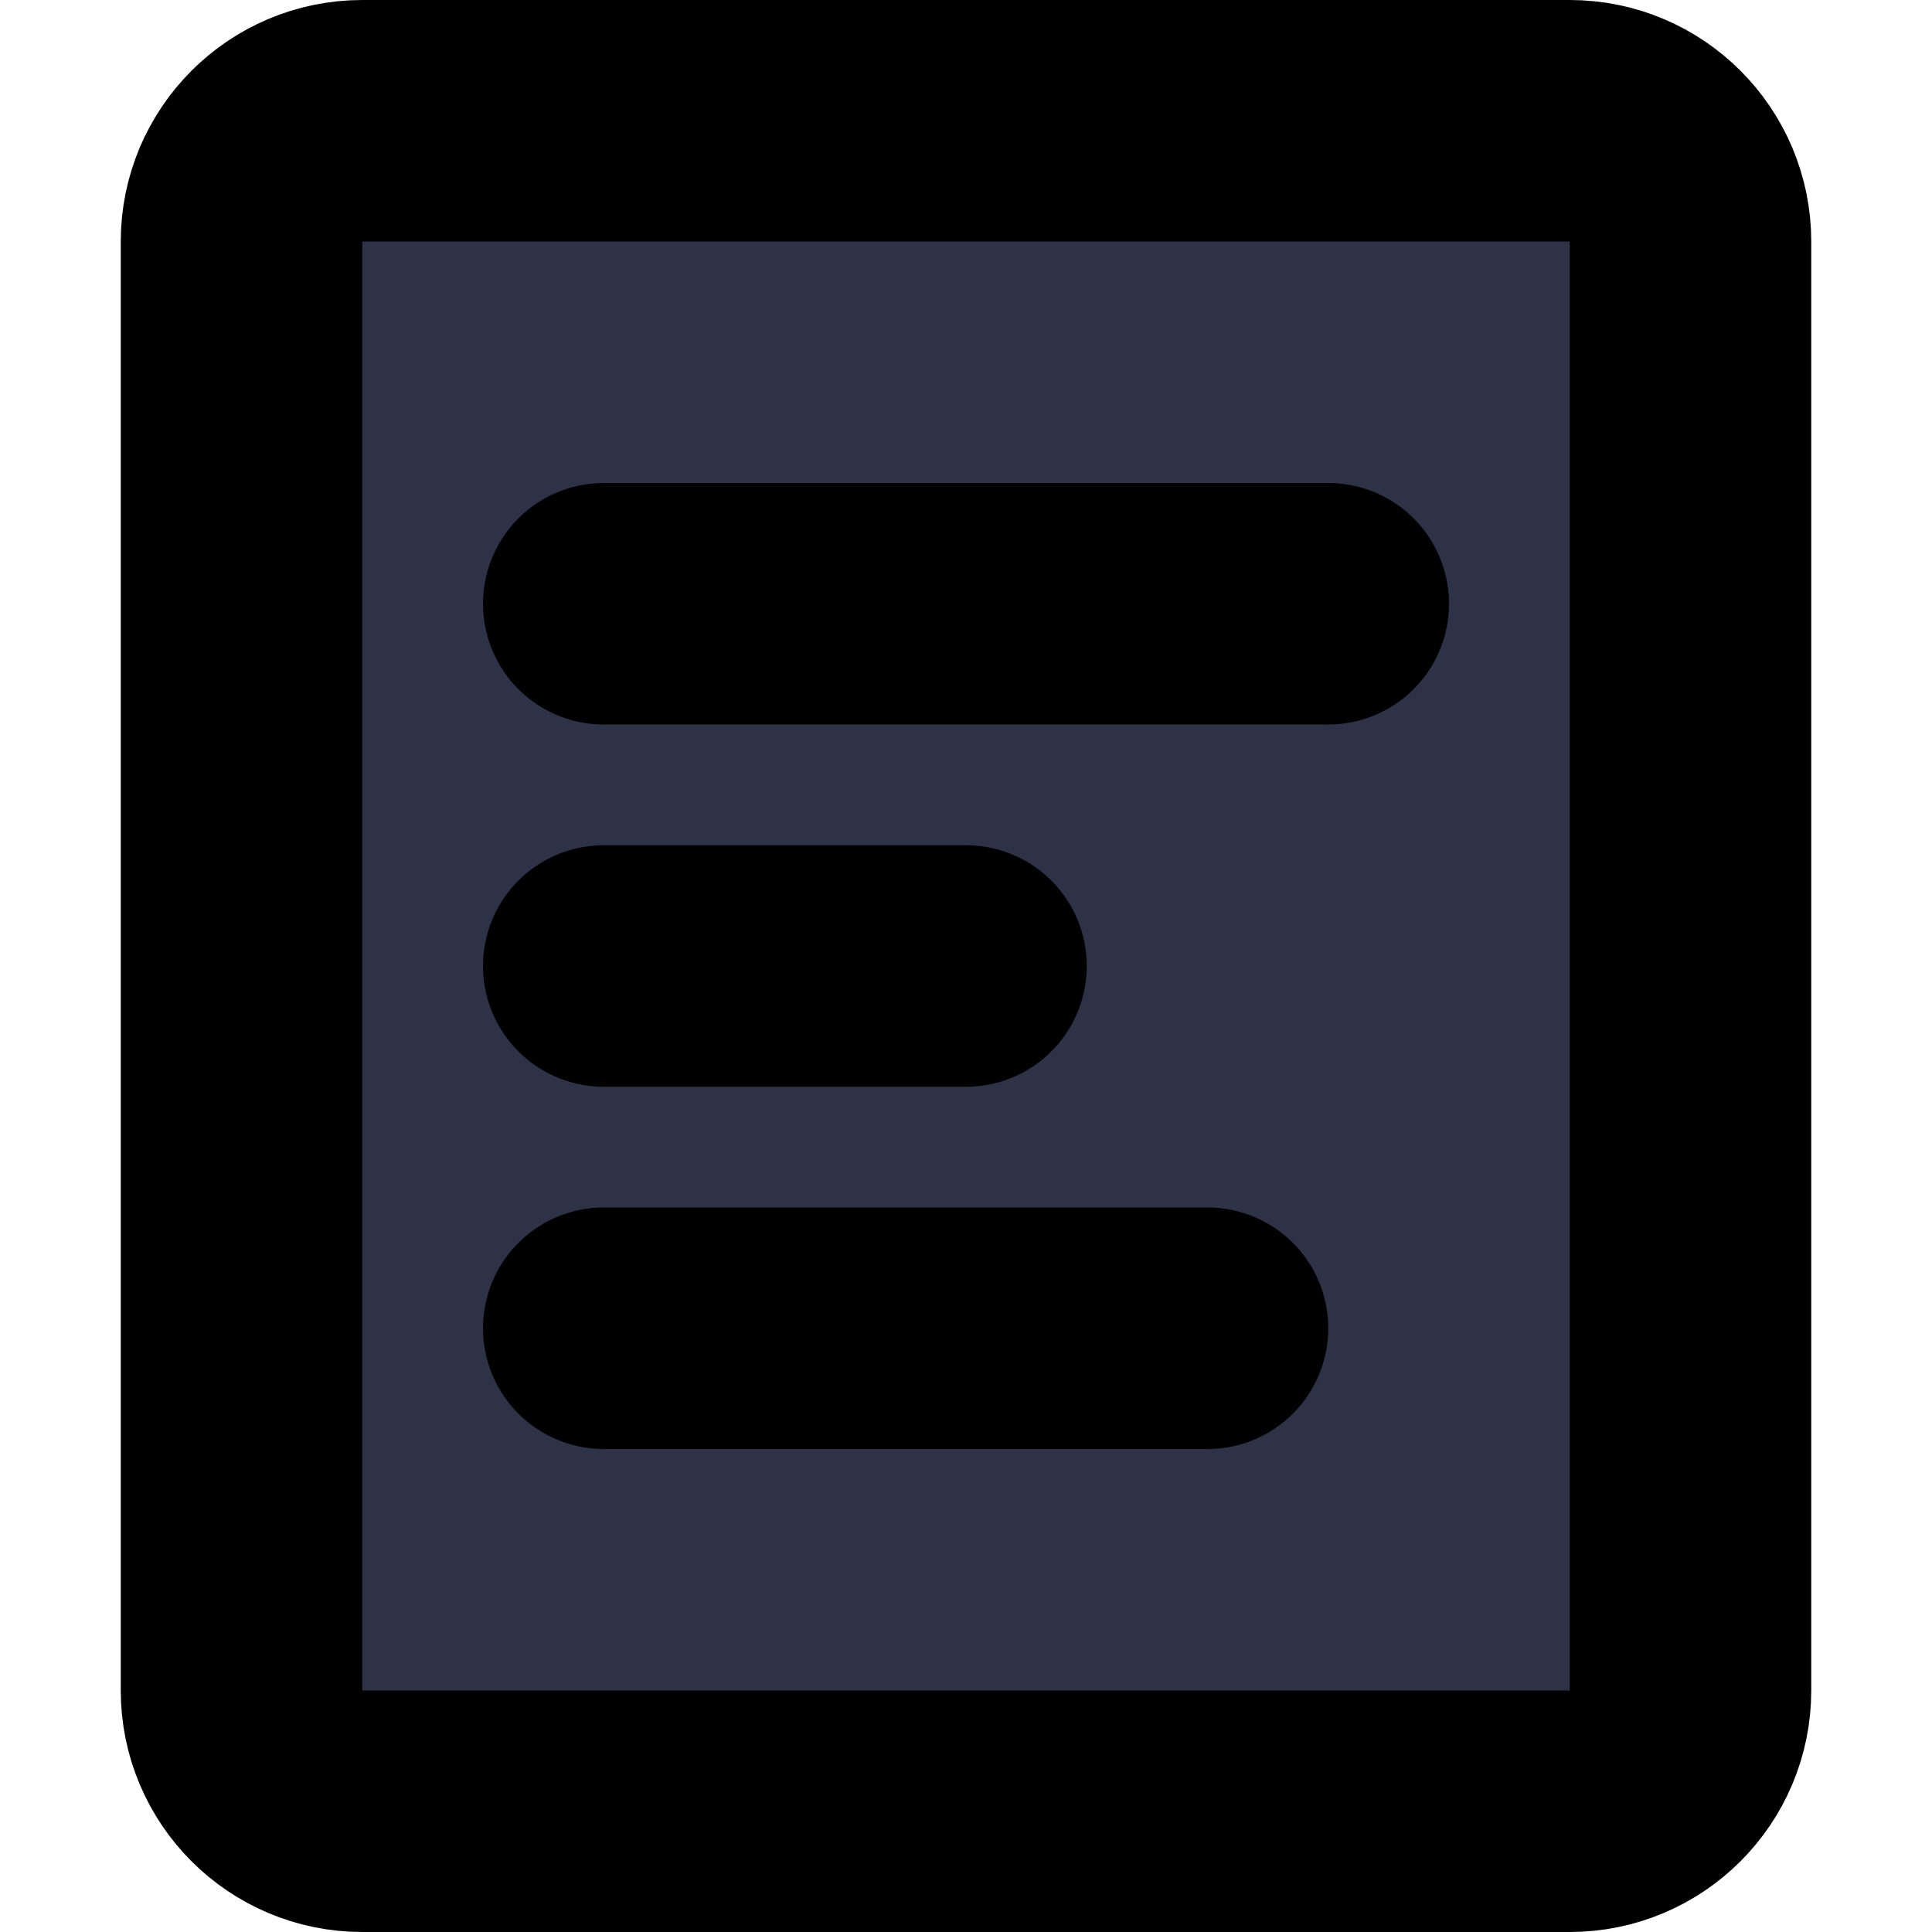
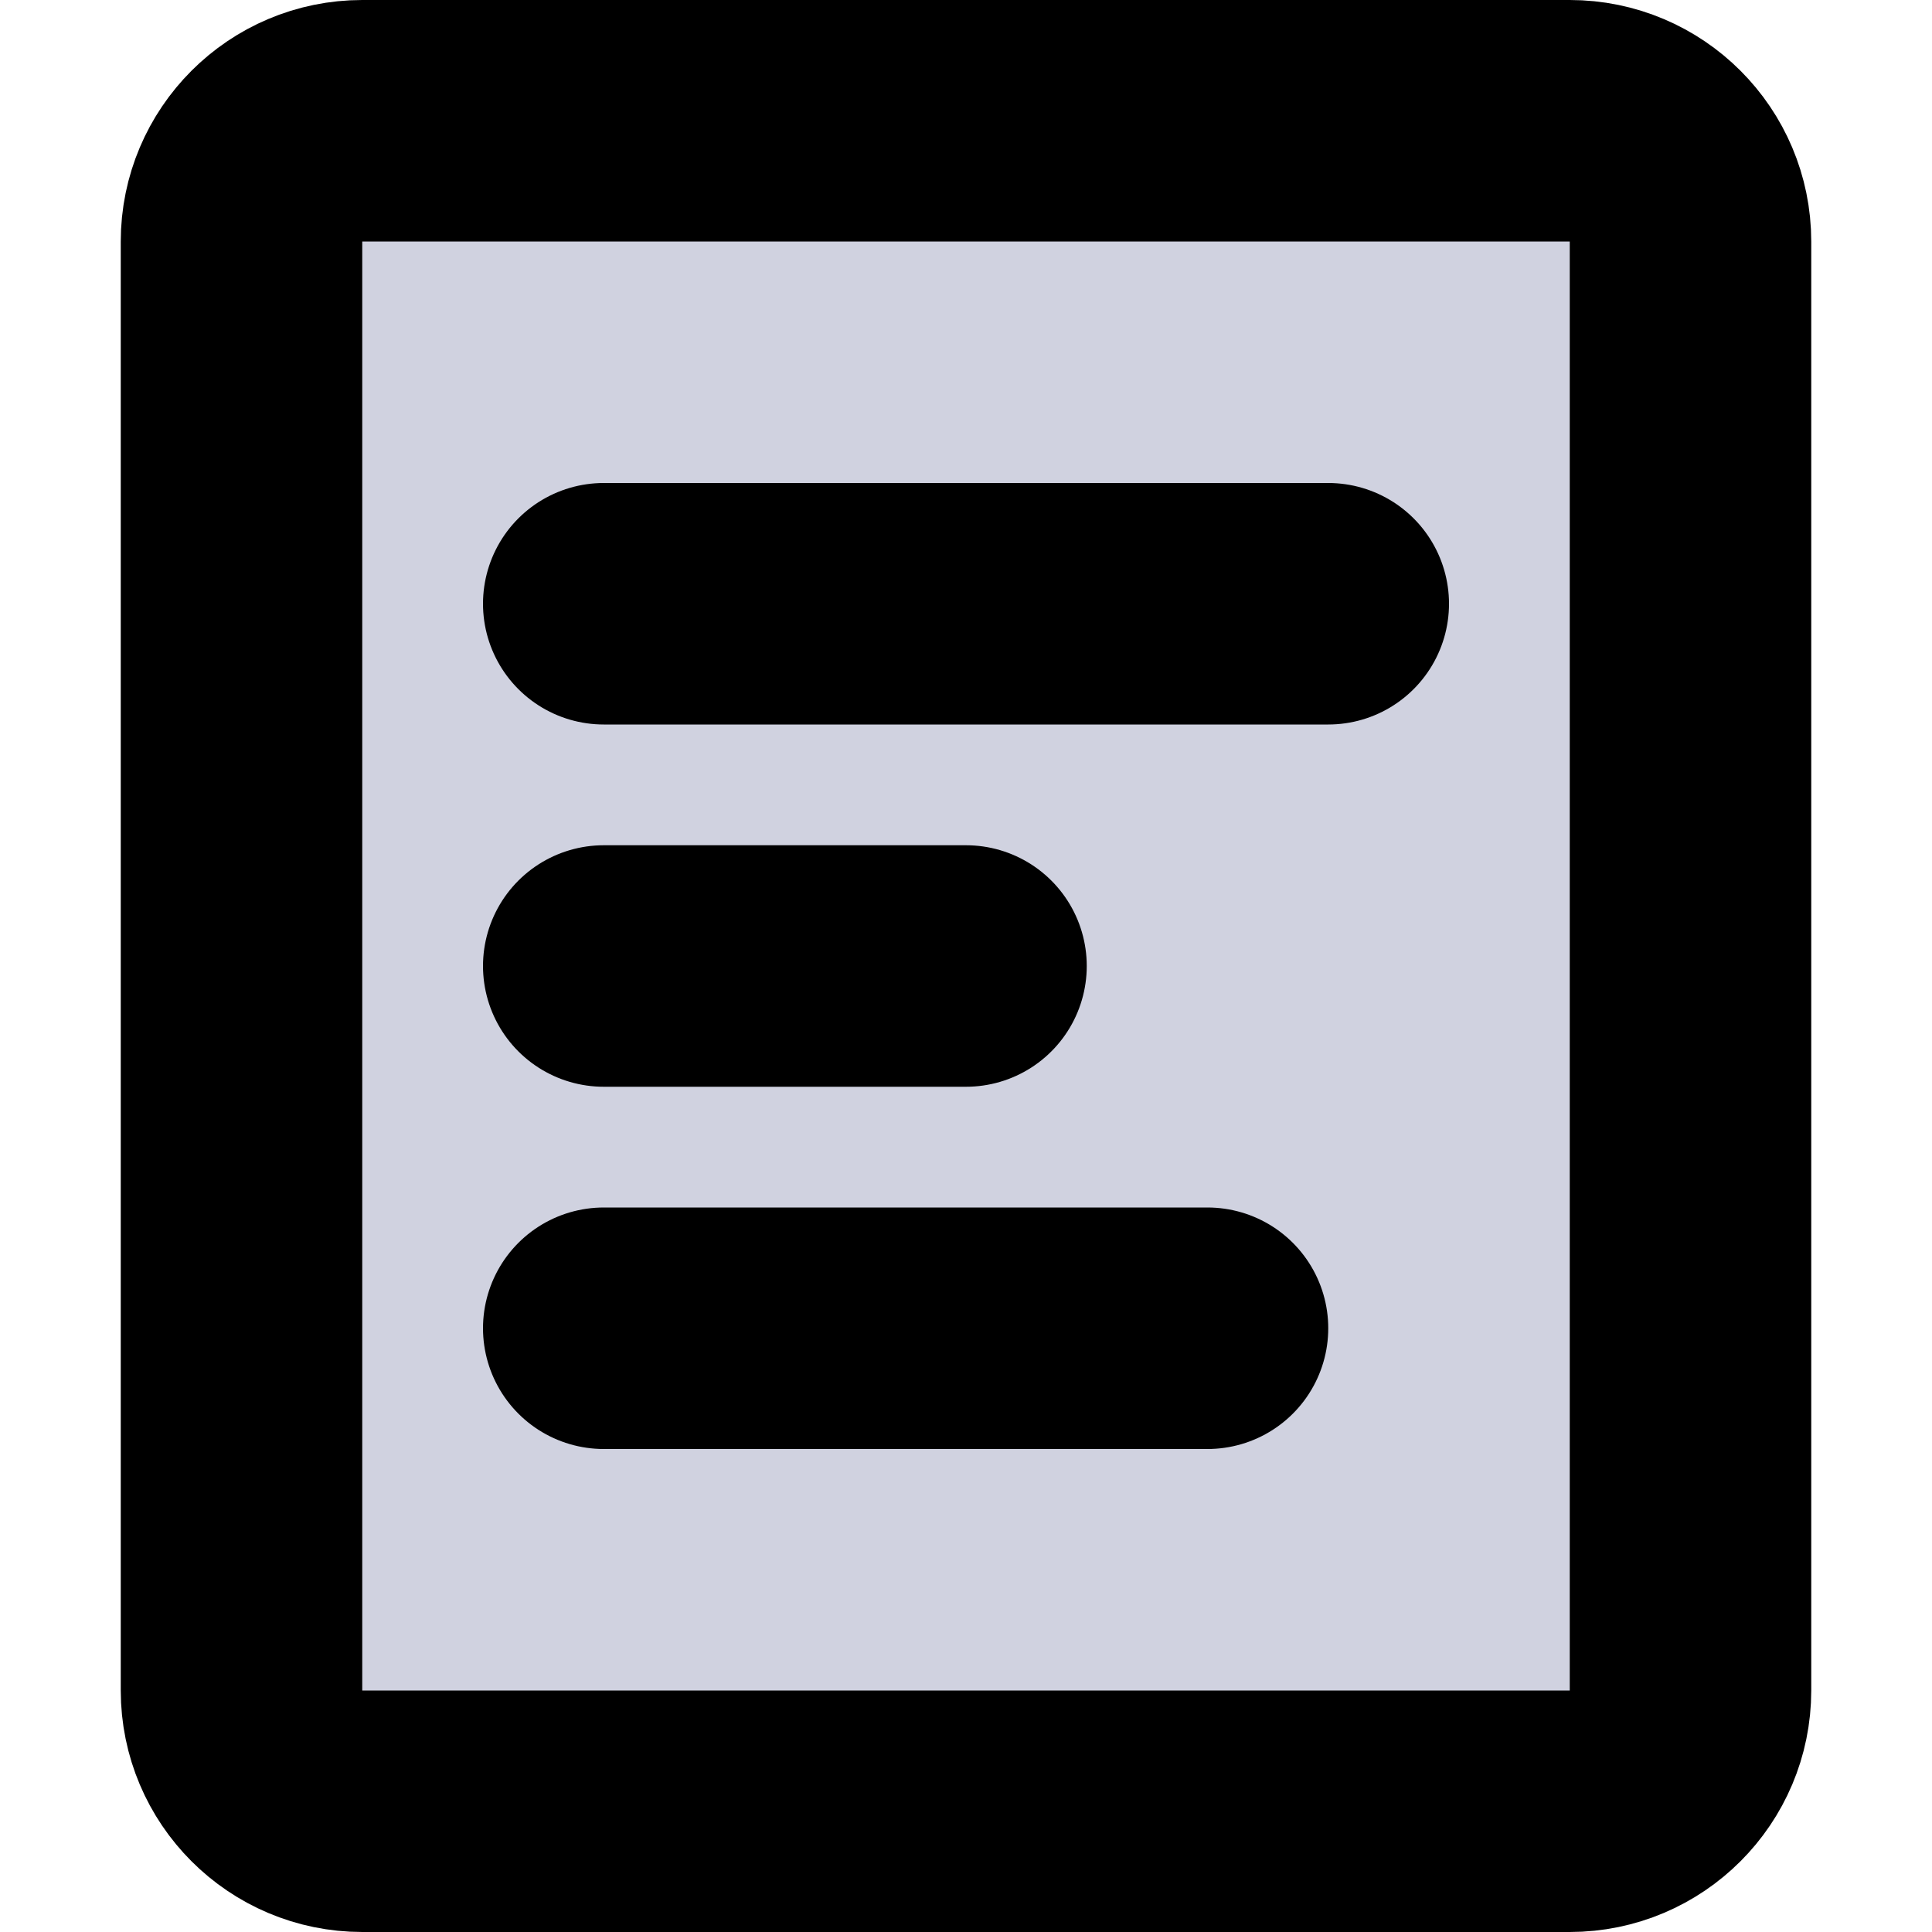
<svg xmlns="http://www.w3.org/2000/svg" viewBox="0 0 16 16" fill="none">
-   <path d="M2 14V2C2 1.448 2.448 1 3 1H13C13.552 1 14 1.448 14 2V14C14 14.552 13.552 15 13 15H3C2.448 15 2 14.552 2 14Z" fill="#2E3247" class="icon-light" />
+   <path d="M2 14V2C2 1.448 2.448 1 3 1H13C13.552 1 14 1.448 14 2V14C14 14.552 13.552 15 13 15H3C2.448 15 2 14.552 2 14Z" fill="#D0D2E0" class="icon-light" />
  <path d="M5 8H8M5 5H11M5 11H10M13 1L3 1C2.448 1 2 1.448 2 2V14C2 14.552 2.448 15 3 15H13C13.552 15 14 14.552 14 14V2C14 1.448 13.552 1 13 1Z" stroke="currentColor" stroke-width="2" stroke-linecap="round" stroke-linejoin="round" class="icon-dark" />
</svg>
